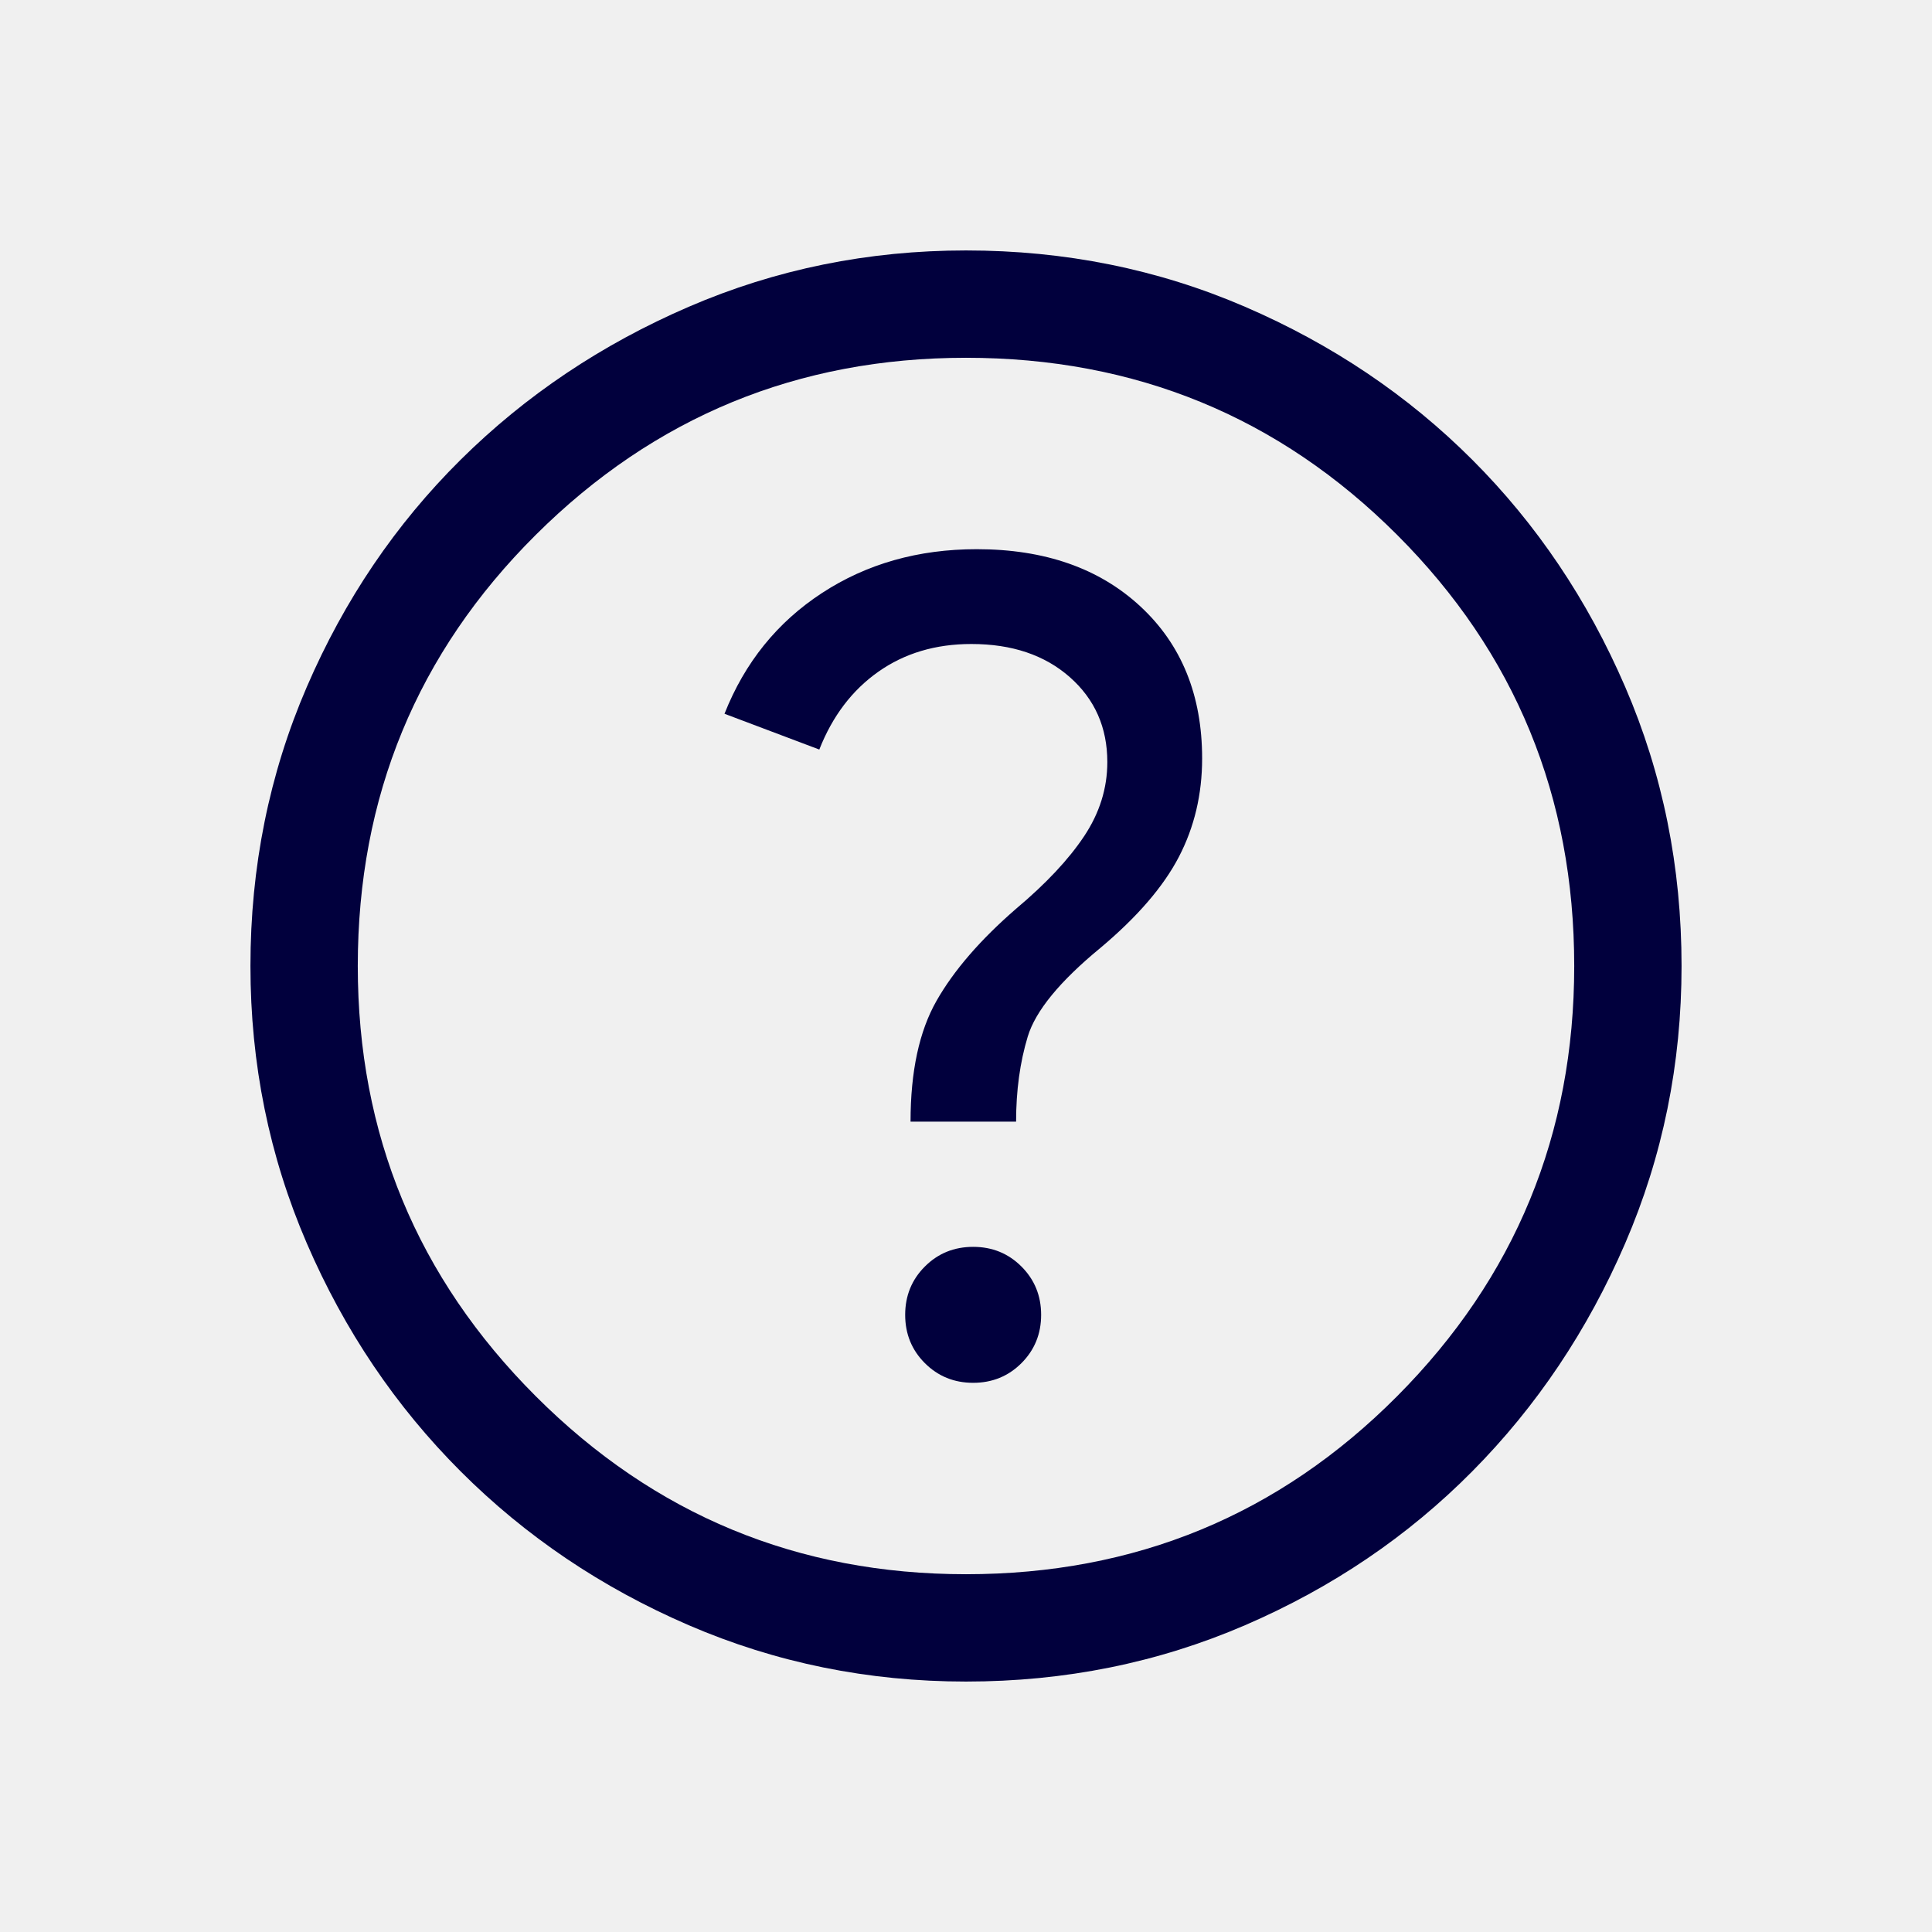
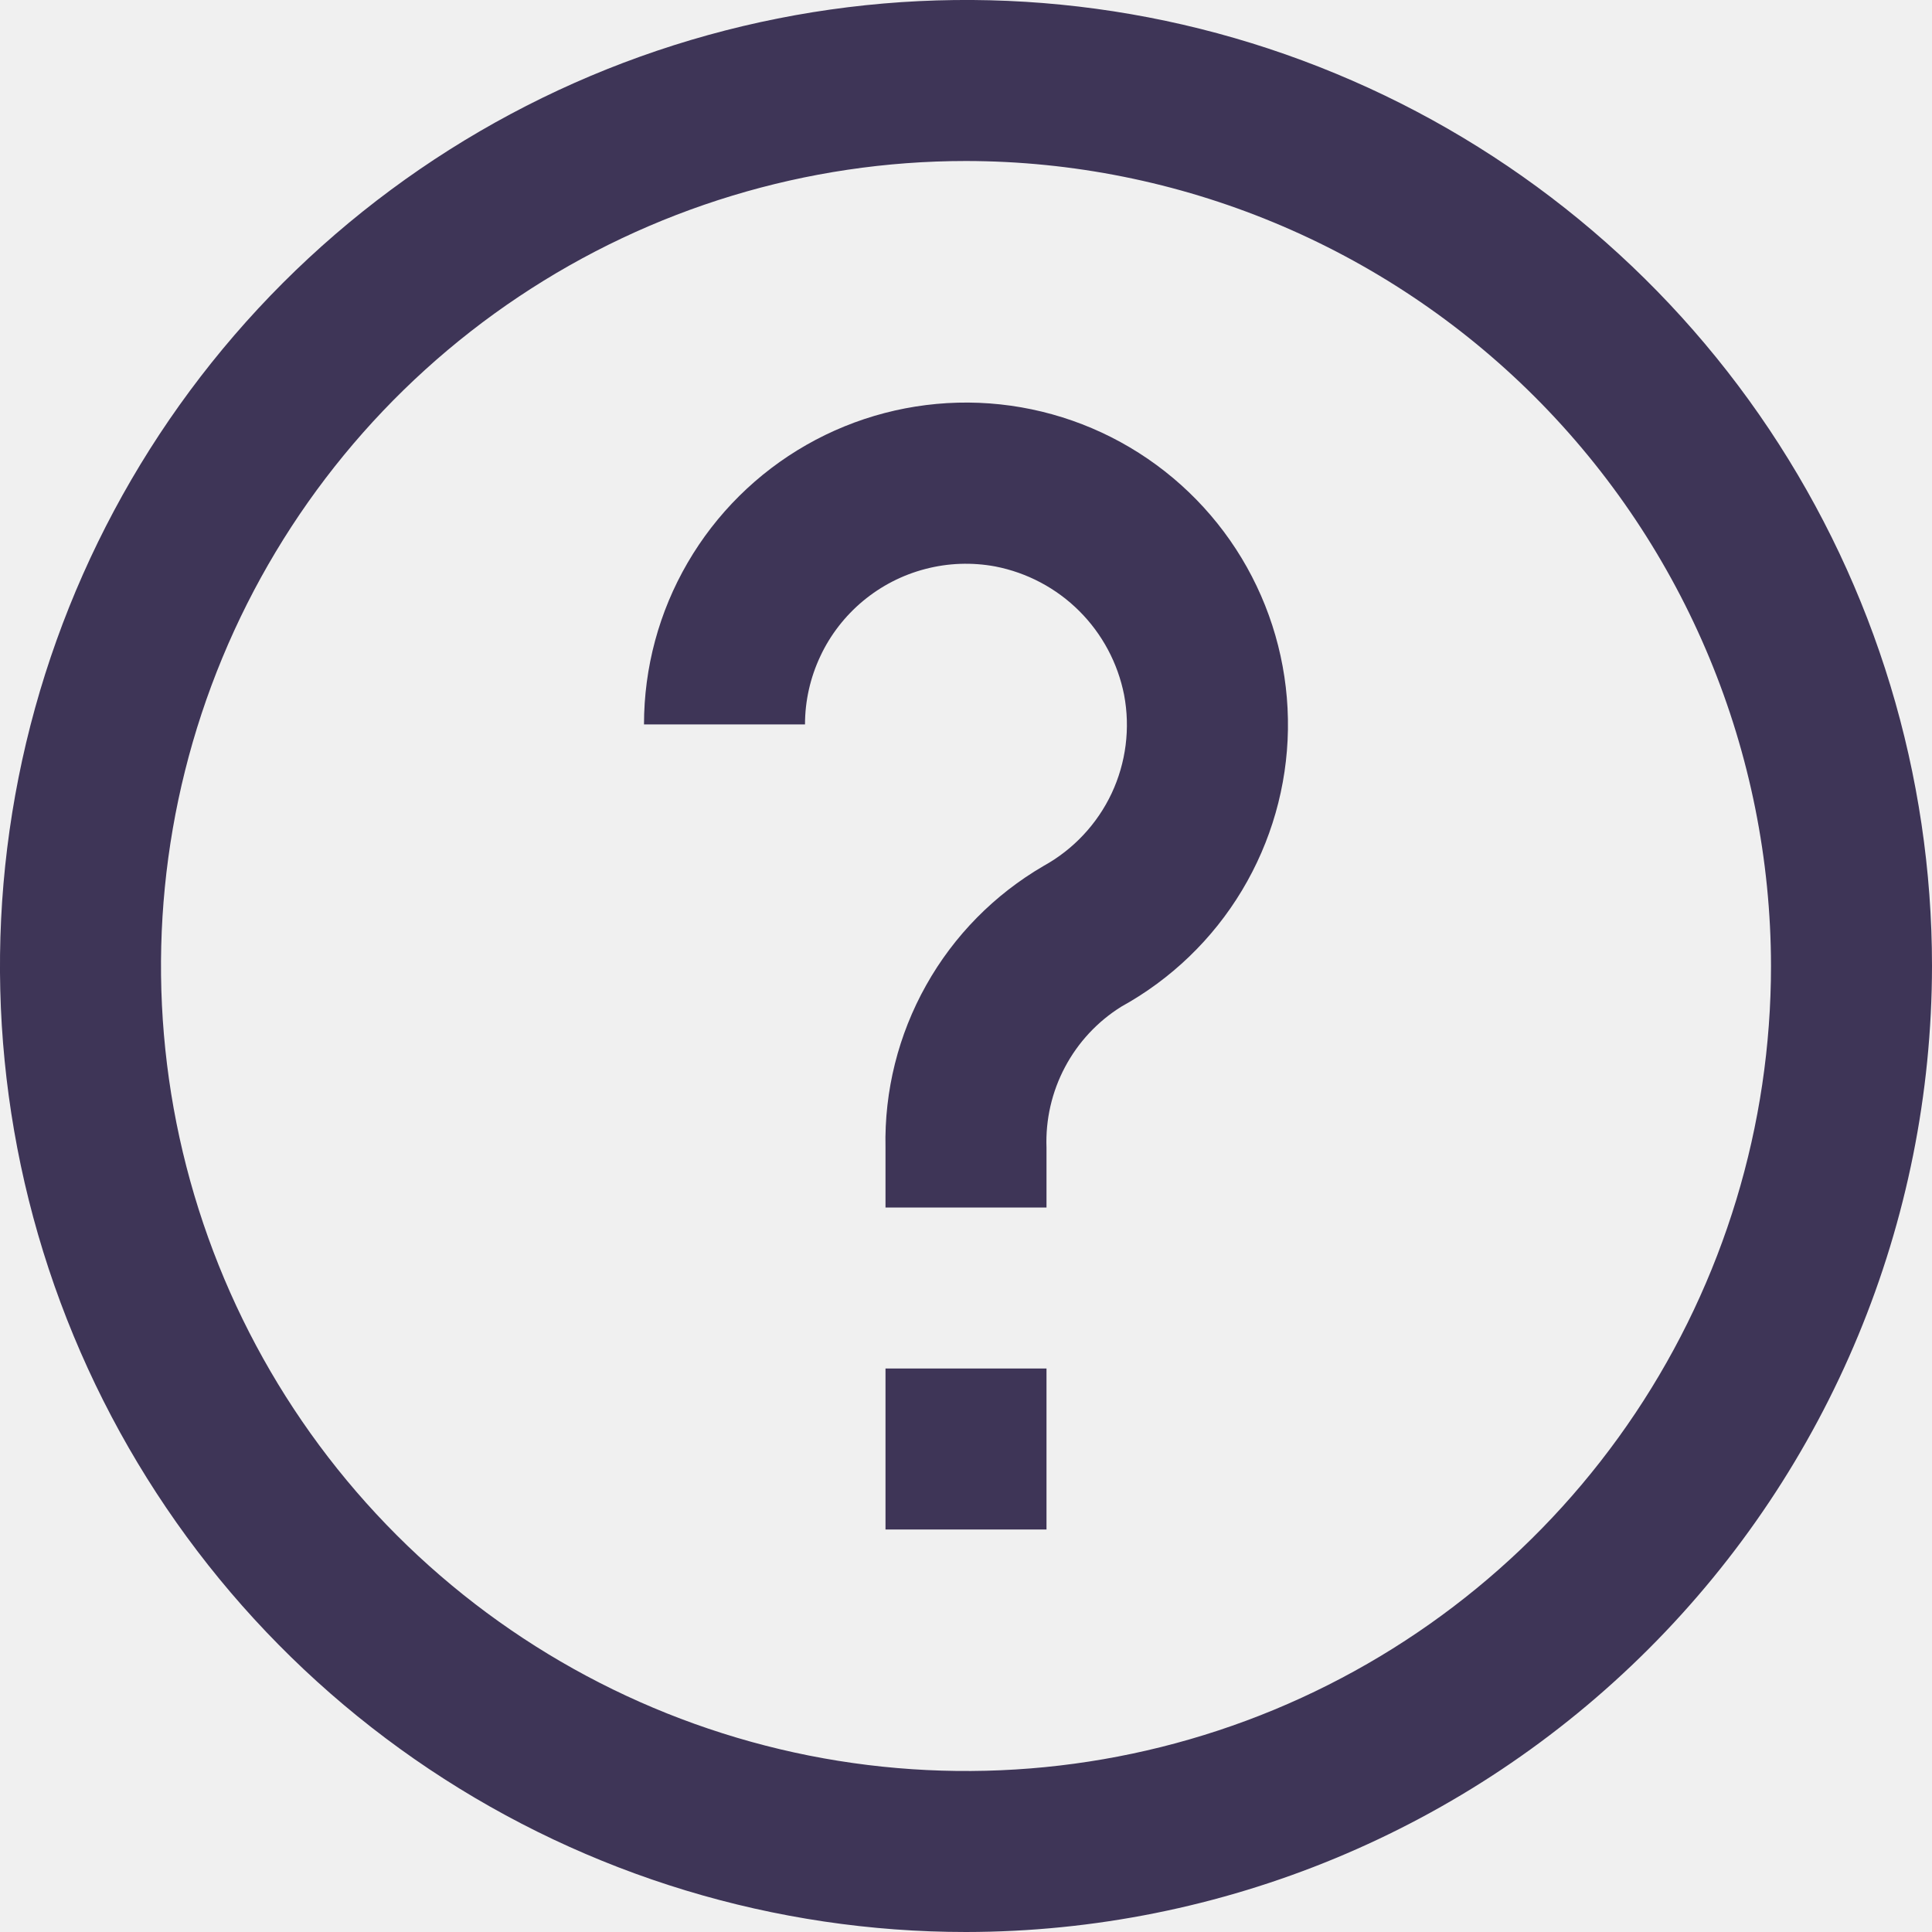
- <svg xmlns="http://www.w3.org/2000/svg" version="1.1" width="1080" height="1080" viewBox="0 0 1080 1080" xml:space="preserve">
+ <svg xmlns="http://www.w3.org/2000/svg" width="30" height="30" viewBox="0 0 30 30" fill="none">
+   <g clip-path="url(#clip0_381_555)">
+     <path d="M15 30C12.033 30 9.133 29.12 6.666 27.472C4.2 25.824 2.277 23.481 1.142 20.74C0.006 17.999 -0.291 14.983 0.288 12.074C0.867 9.164 2.296 6.491 4.393 4.393C6.491 2.296 9.164 0.867 12.074 0.288C14.983 -0.291 17.999 0.006 20.74 1.142C23.481 2.277 25.824 4.2 27.472 6.666C29.12 9.133 30 12.033 30 15C29.996 18.977 28.414 22.79 25.602 25.602C22.79 28.414 18.977 29.996 15 30V30ZM15 2.5C12.528 2.5 10.111 3.233 8.055 4.607C6 5.98 4.398 7.932 3.452 10.216C2.505 12.501 2.258 15.014 2.74 17.439C3.223 19.863 4.413 22.091 6.161 23.839C7.909 25.587 10.137 26.777 12.561 27.26C14.986 27.742 17.5 27.495 19.784 26.549C22.068 25.602 24.02 24 25.393 21.945C26.767 19.889 27.5 17.472 27.5 15C27.496 11.686 26.178 8.509 23.835 6.165C21.491 3.822 18.314 2.504 15 2.5V2.5Z" fill="#3E3557" />
+     <path d="M16.25 18.75H13.75V17.821C13.731 16.939 13.949 16.068 14.381 15.299C14.812 14.529 15.442 13.89 16.205 13.446C16.666 13.191 17.036 12.797 17.261 12.32C17.485 11.843 17.553 11.307 17.455 10.79C17.357 10.296 17.115 9.843 16.759 9.488C16.402 9.132 15.948 8.892 15.455 8.796C15.094 8.729 14.724 8.742 14.369 8.835C14.014 8.927 13.684 9.097 13.402 9.331C13.121 9.565 12.893 9.858 12.738 10.19C12.582 10.521 12.5 10.883 12.5 11.249H10C10 10.368 10.233 9.502 10.677 8.739C11.12 7.977 11.757 7.345 12.523 6.908C13.289 6.471 14.156 6.245 15.038 6.251C15.92 6.258 16.785 6.498 17.544 6.947C18.303 7.396 18.93 8.037 19.361 8.806C19.792 9.576 20.012 10.445 19.999 11.327C19.986 12.209 19.739 13.071 19.285 13.827C18.831 14.583 18.184 15.205 17.412 15.631C17.043 15.861 16.741 16.185 16.537 16.57C16.333 16.954 16.234 17.386 16.25 17.821V18.75Z" fill="#3E3557" />
+     <path d="M16.25 21.25H13.75V23.75H16.25V21.25Z" fill="#3E3557" />
+   </g>
  <defs>
- </defs>
-   <g transform="matrix(1 0 0 1 540 540)" id="3b9a4058-1dbf-4a99-b89c-78a95b5449ec">
-     <rect style="stroke: none; stroke-width: 1; stroke-dasharray: none; stroke-linecap: butt; stroke-dashoffset: 0; stroke-linejoin: miter; stroke-miterlimit: 4; fill: rgb(255,255,255); fill-rule: nonzero; opacity: 1; visibility: hidden;" vector-effect="non-scaling-stroke" x="-540" y="-540" rx="0" ry="0" width="1080" height="1080" />
-   </g>
-   <g transform="matrix(1 0 0 1 540 540)" id="35ae2c45-51a6-498a-a9fe-c486014a90fb">
- </g>
-   <g transform="matrix(1 0 0 1 540 540)" id="71f285d4-7c8a-48bf-8702-7053f6830fa8">
-     <path style="stroke: rgb(0,0,0); stroke-width: 0; stroke-dasharray: none; stroke-linecap: butt; stroke-dashoffset: 0; stroke-linejoin: miter; stroke-miterlimit: 4; fill: rgb(1,0,61); fill-rule: nonzero; opacity: 1;" vector-effect="non-scaling-stroke" transform=" translate(-480, -576)" d="M 484 809 Q 500 809 511 798 Q 522 787 522 771 Q 522 755 511 744 Q 500 733 484 733 Q 468 733 457 744 Q 446 755 446 771 Q 446 787 457 798 Q 468 809 484 809 Z M 449 663 L 508 663 Q 508 637 514.5 615.5 Q 521 594 555 566 Q 586 540 599 515 Q 612 490 612 460 Q 612 407 577.5 375 Q 543 343 486 343 Q 437 343 399.5 367.5 Q 362 392 345 435 L 398 455 Q 409 427 431 411.5 Q 453 396 483 396 Q 517 396 538 414.5 Q 559 433 559 462 Q 559 484 546 503.5 Q 533 523 508 544 Q 478 570 463.5 595.5 Q 449 621 449 663 Z M 480 976 Q 398 976 325 944.5 Q 252 913 197.5 858.5 Q 143 804 111.5 731 Q 80 658 80 576 Q 80 493 111.5 420 Q 143 347 197.5 293 Q 252 239 325 207.5 Q 398 176 480 176 Q 563 176 636 207.5 Q 709 239 763 293 Q 817 347 848.5 420 Q 880 493 880 576 Q 880 658 848.5 731 Q 817 804 763 858.5 Q 709 913 636 944.5 Q 563 976 480 976 Z M 480 916 Q 622 916 721 816.5 Q 820 717 820 576 Q 820 434 721 335 Q 622 236 480 236 Q 339 236 239.5 335 Q 140 434 140 576 Q 140 717 239.5 816.5 Q 339 916 480 916 Z M 480 576 Z" stroke-linecap="round" />
-   </g>
-   <g transform="matrix(NaN NaN NaN NaN 0 0)">
-     <g style="">
- </g>
-   </g>
-   <g transform="matrix(NaN NaN NaN NaN 0 0)">
-     <g style="">
- </g>
-   </g>
+     <clipPath id="clip0_381_555">
+       <rect width="30" height="30" fill="white" />
+     </clipPath>
+   </defs>
</svg>
